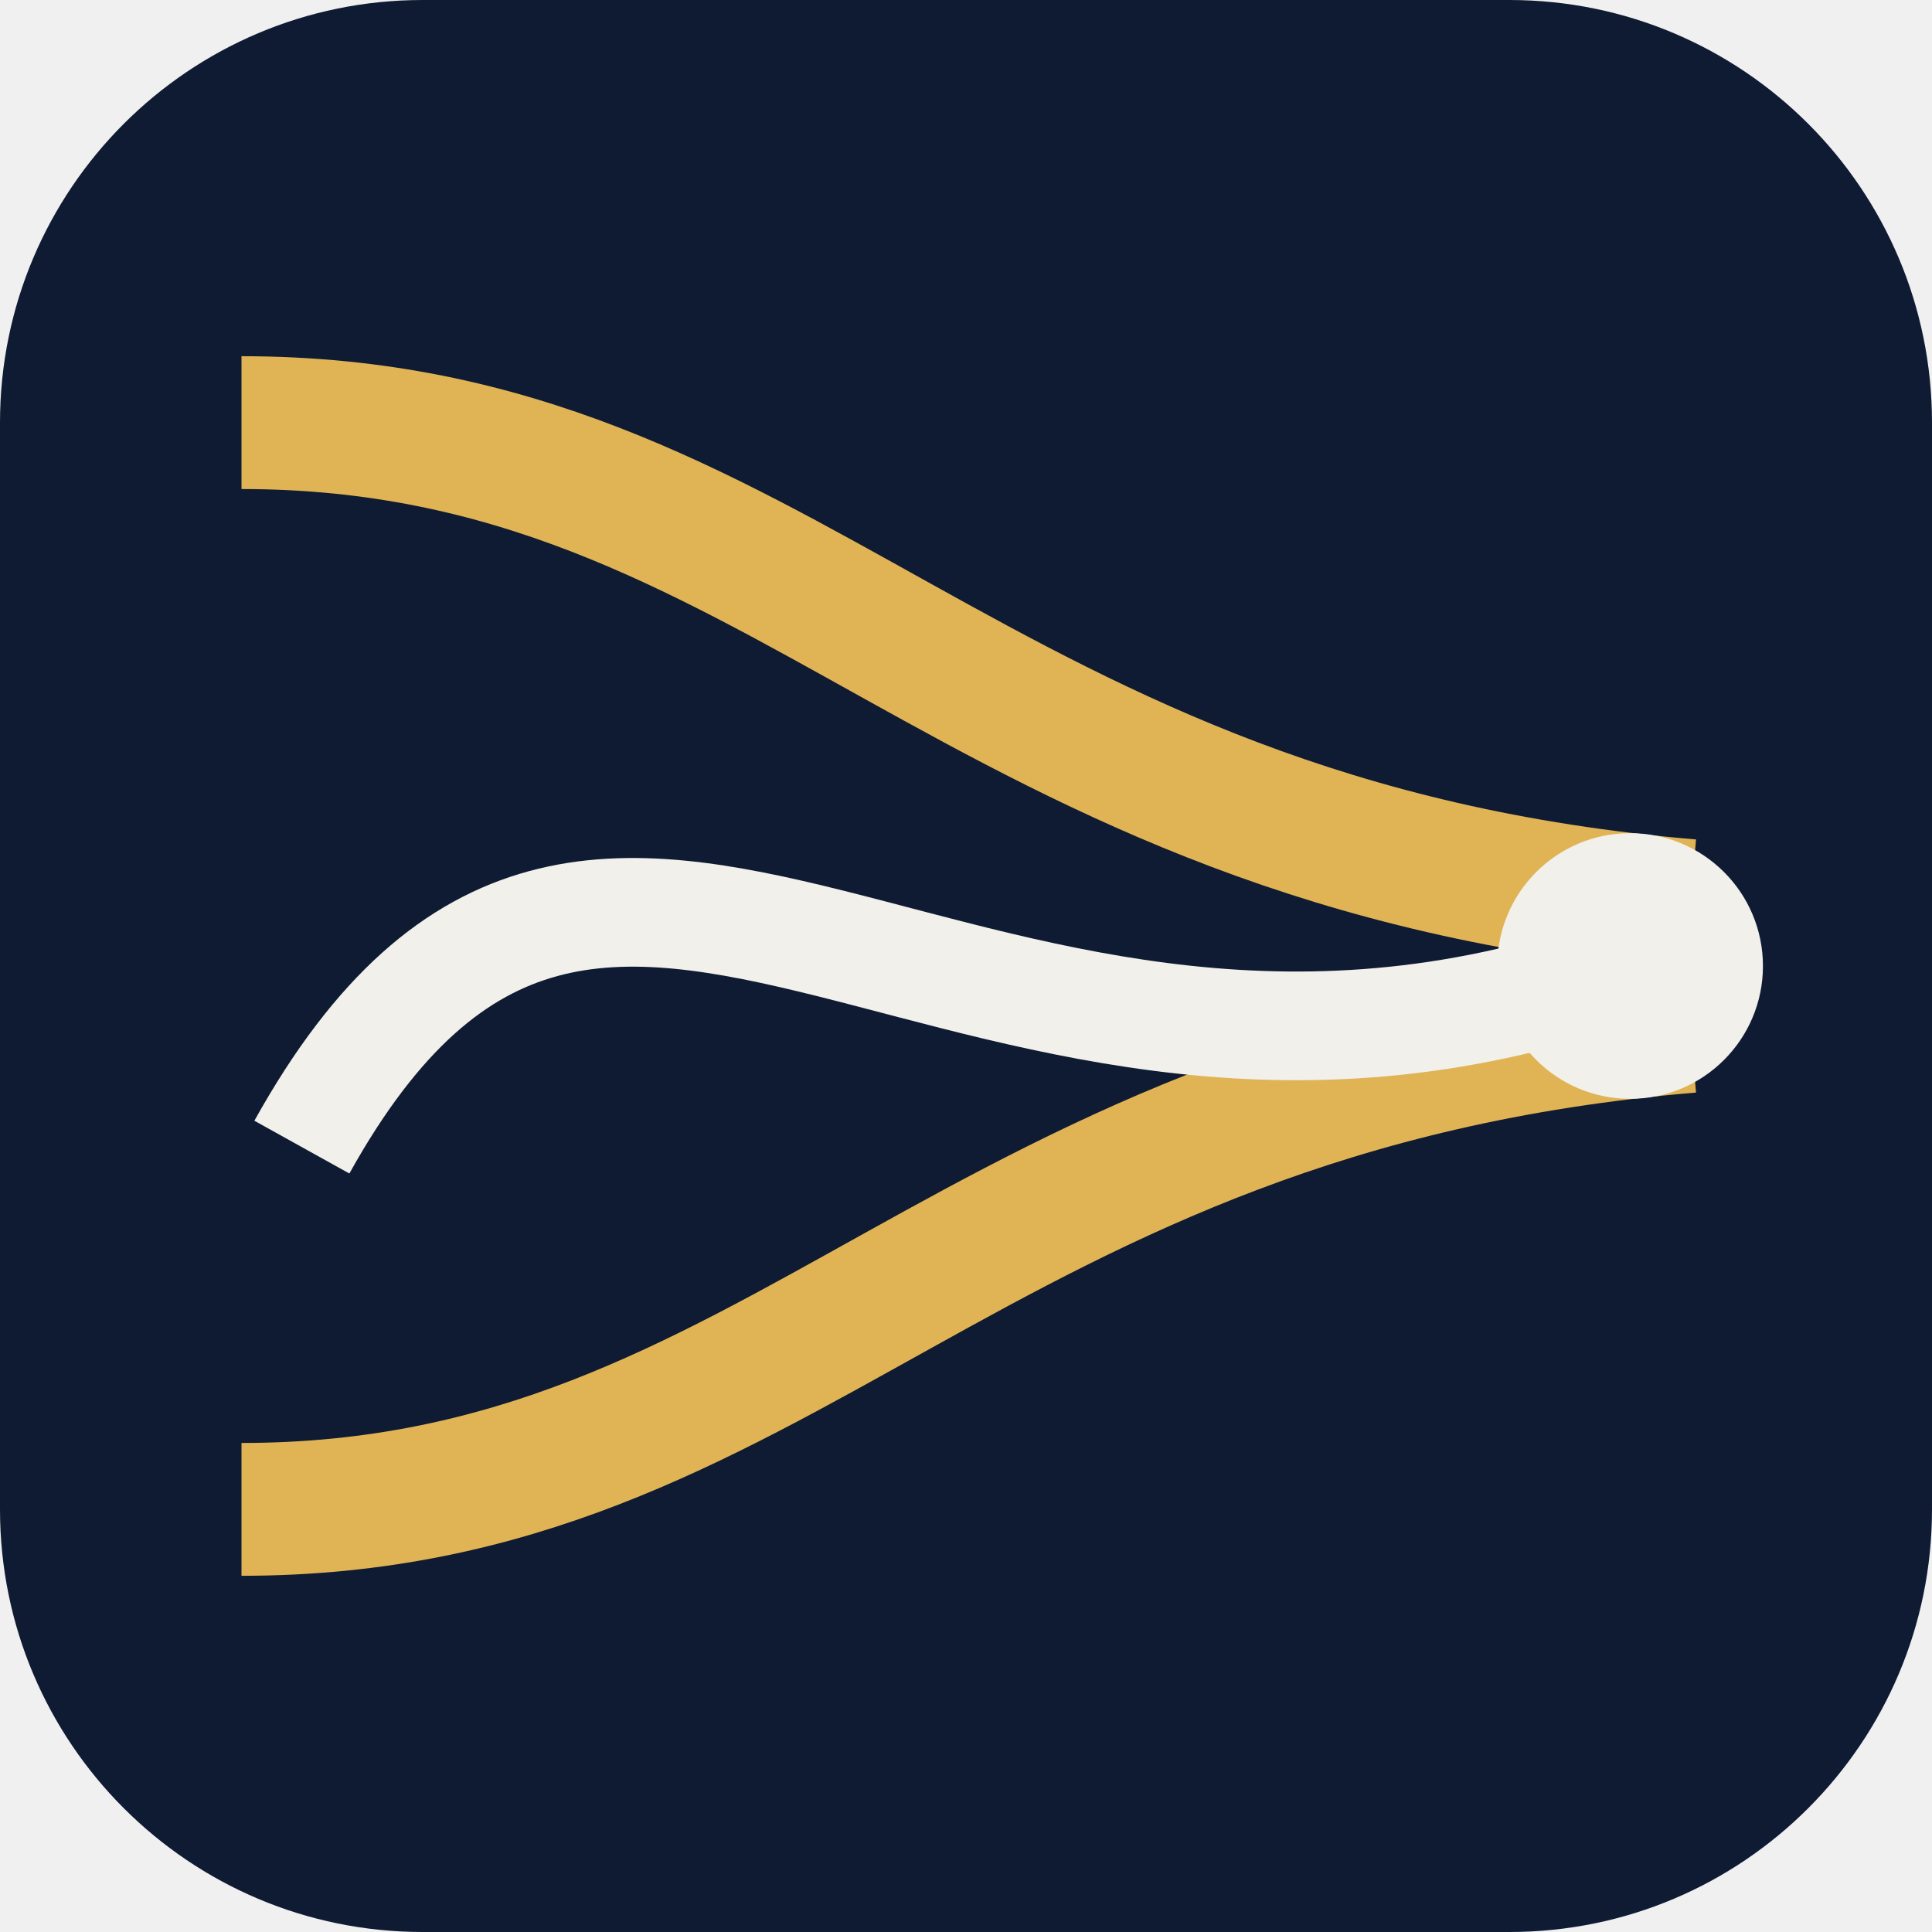
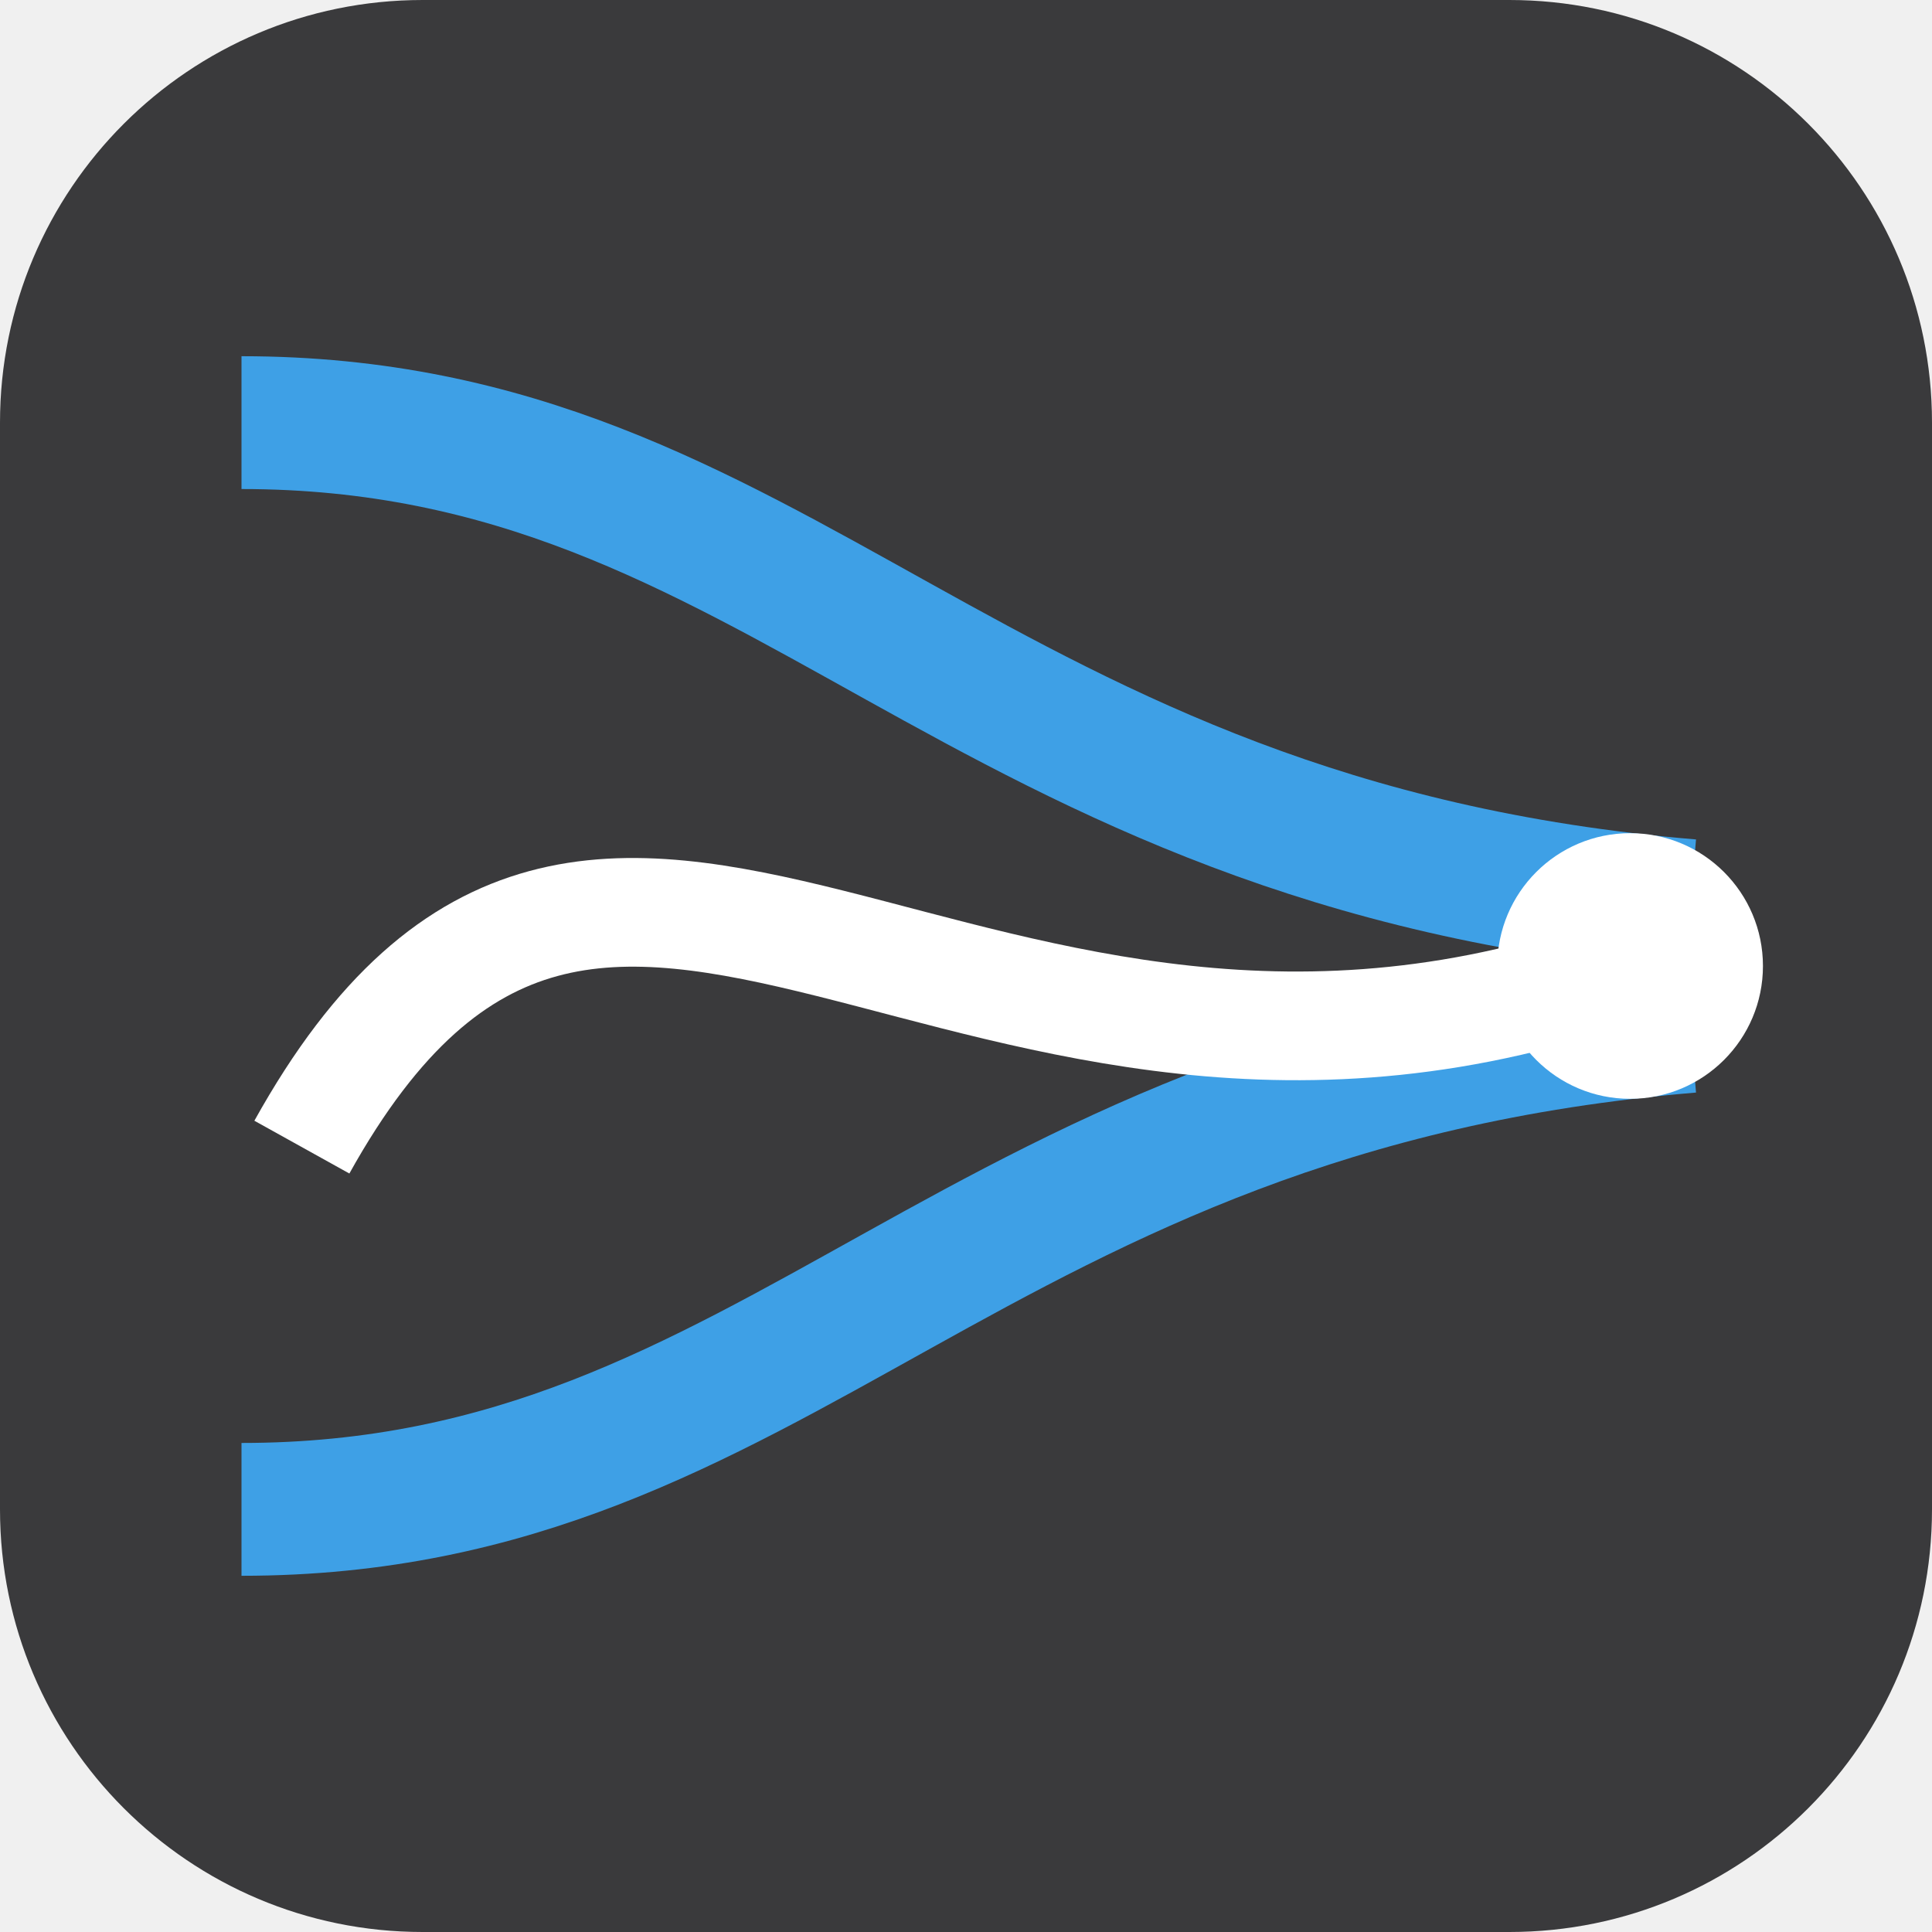
<svg xmlns="http://www.w3.org/2000/svg" viewBox="0 0 32 32">
-   <rect width="32" height="32" rx="7" fill="#0f1b33" />
-   <path d="M4 7 C13 7 16 14 28 15" stroke="#e0b455" stroke-width="2.2" fill="none" />
-   <path d="M4 25 C13 25 16 18 28 17" stroke="#e0b455" stroke-width="2.2" fill="none" />
-   <path d="M5 19 C10 10 16 20 27 16" stroke="#f1f0ea" stroke-width="1.8" fill="none" />
-   <circle cx="27" cy="16" r="2.2" fill="#f1f0ea" />
+   <rect width="32" height="32" rx="7" fill="#3a3a3c" />
+   <path d="M4 7 C13 7 16 14 28 15" stroke="#3ea0e6" stroke-width="2.2" fill="none" />
+   <path d="M4 25 C13 25 16 18 28 17" stroke="#3ea0e6" stroke-width="2.2" fill="none" />
+   <path d="M5 19 C10 10 16 20 27 16" stroke="#ffffff" stroke-width="1.8" fill="none" />
+   <circle cx="27" cy="16" r="2.2" fill="#ffffff" />
</svg>
